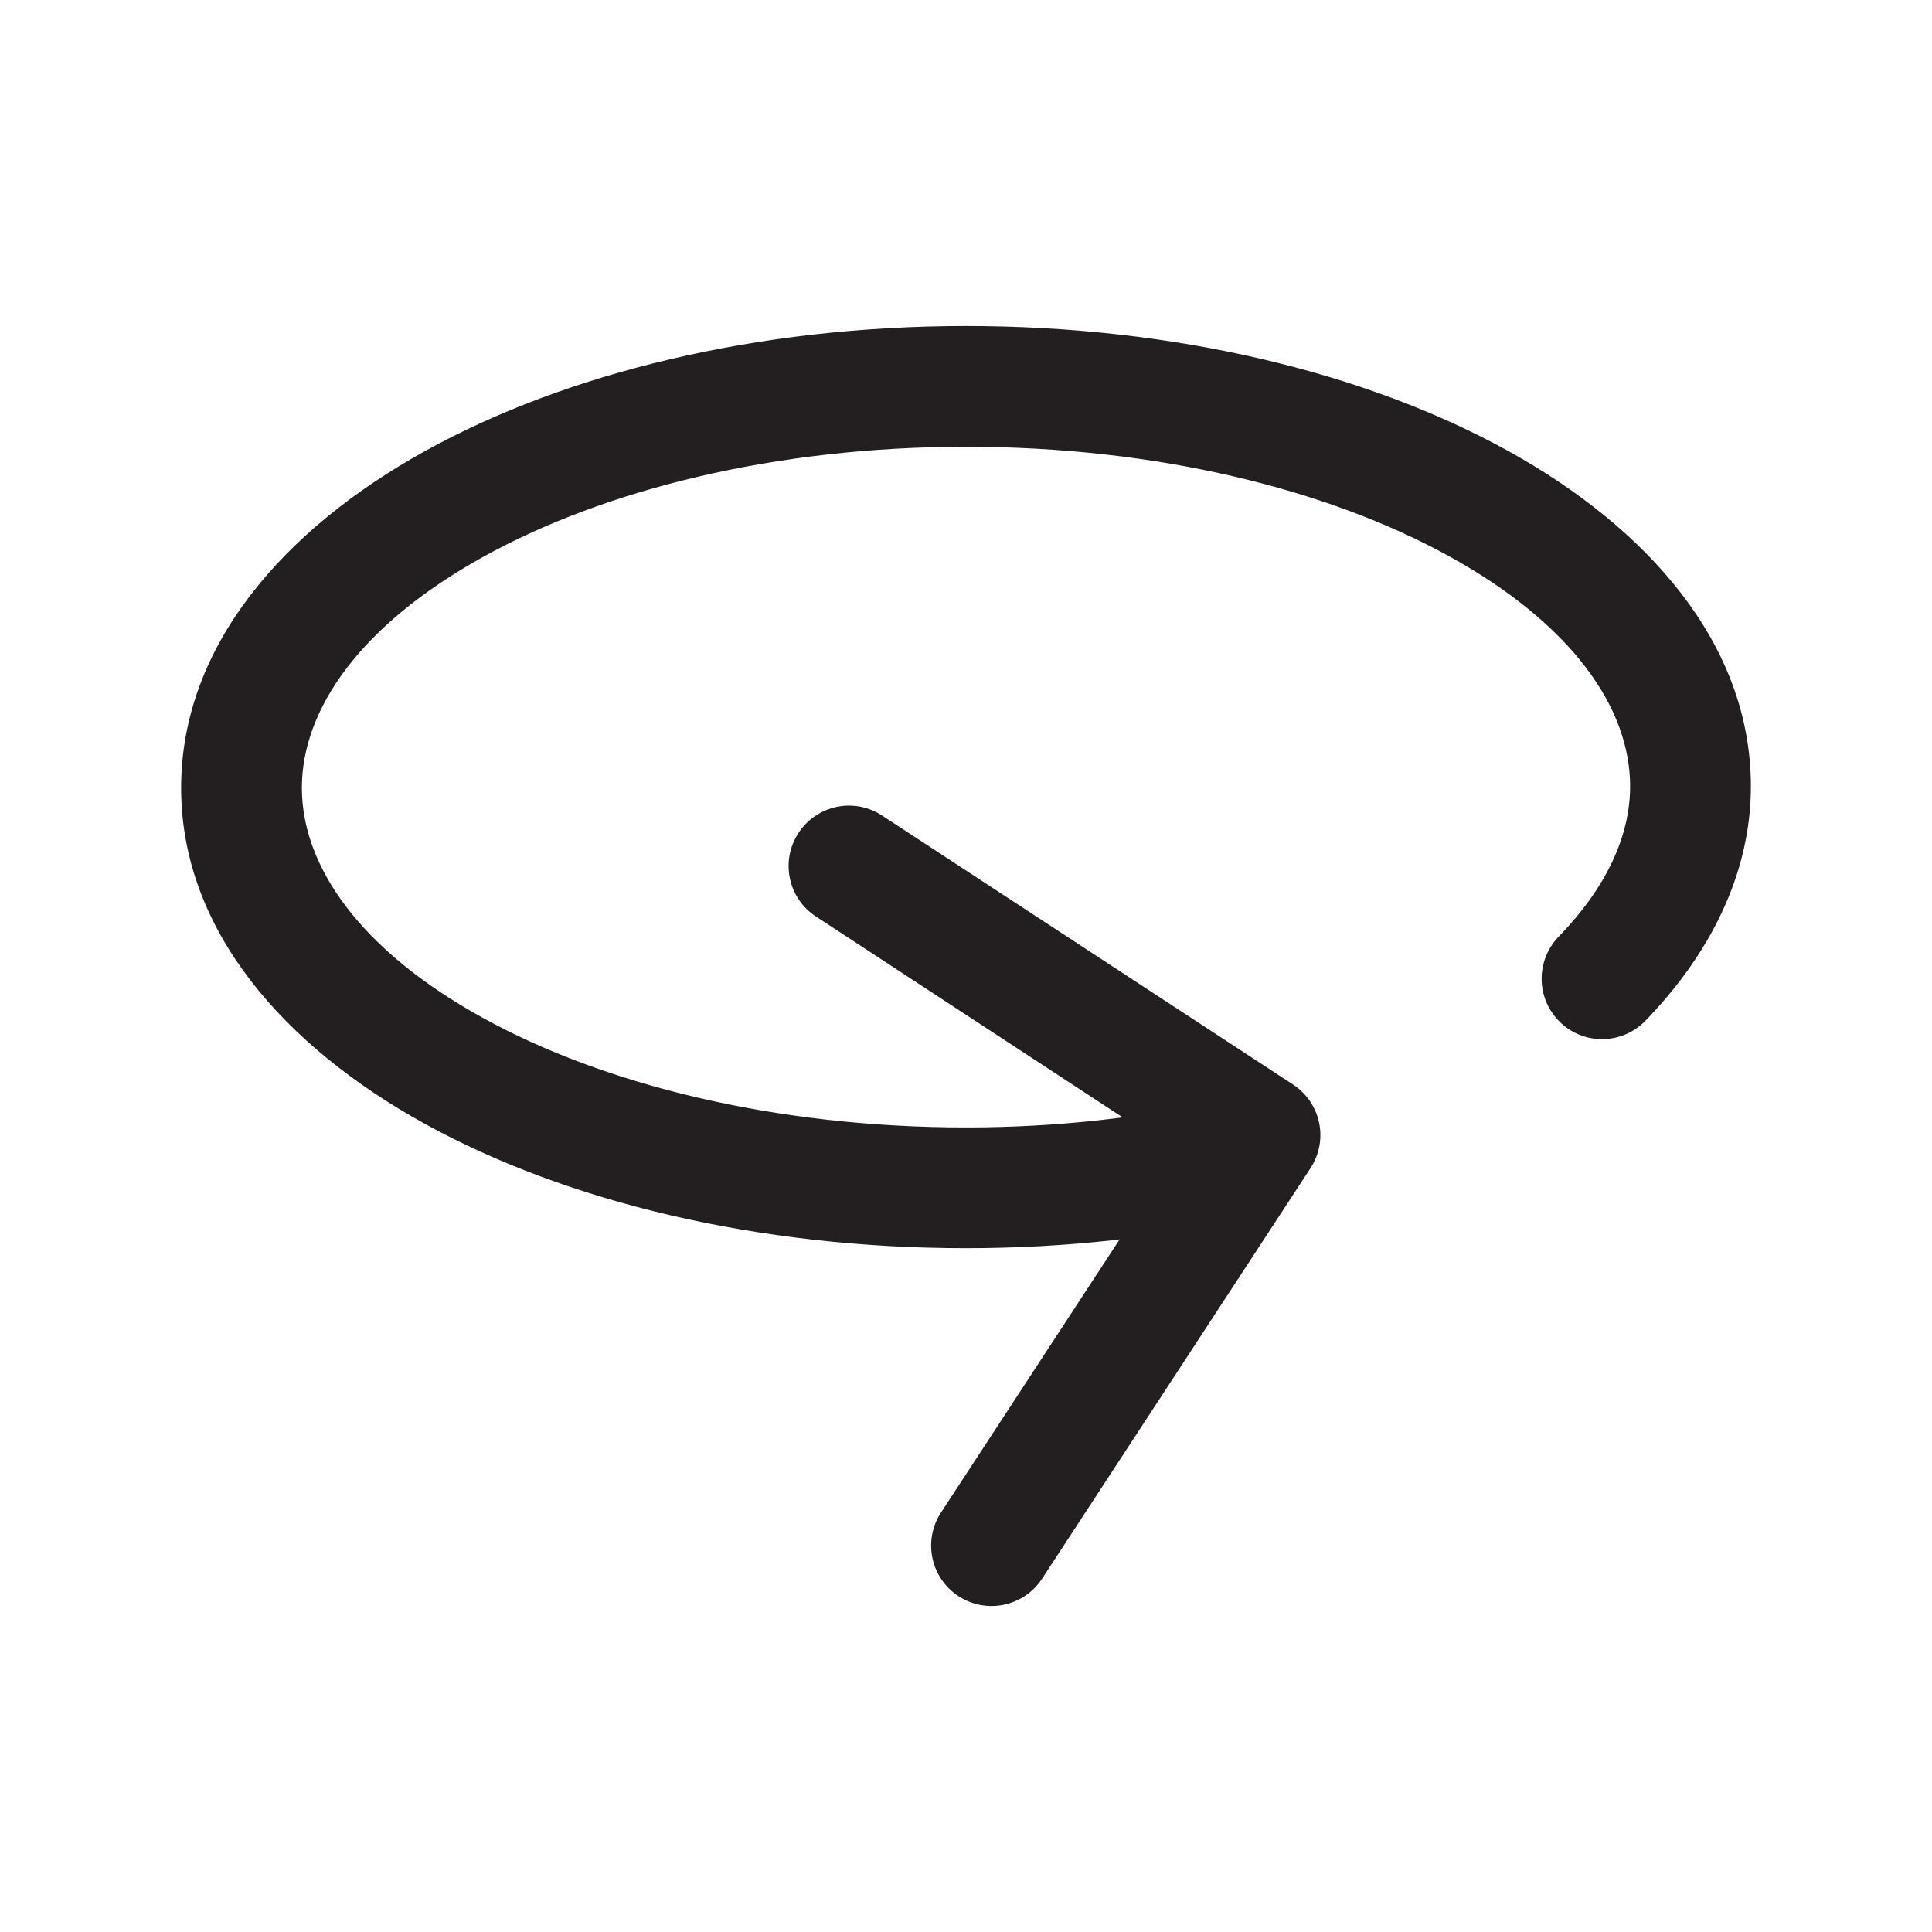
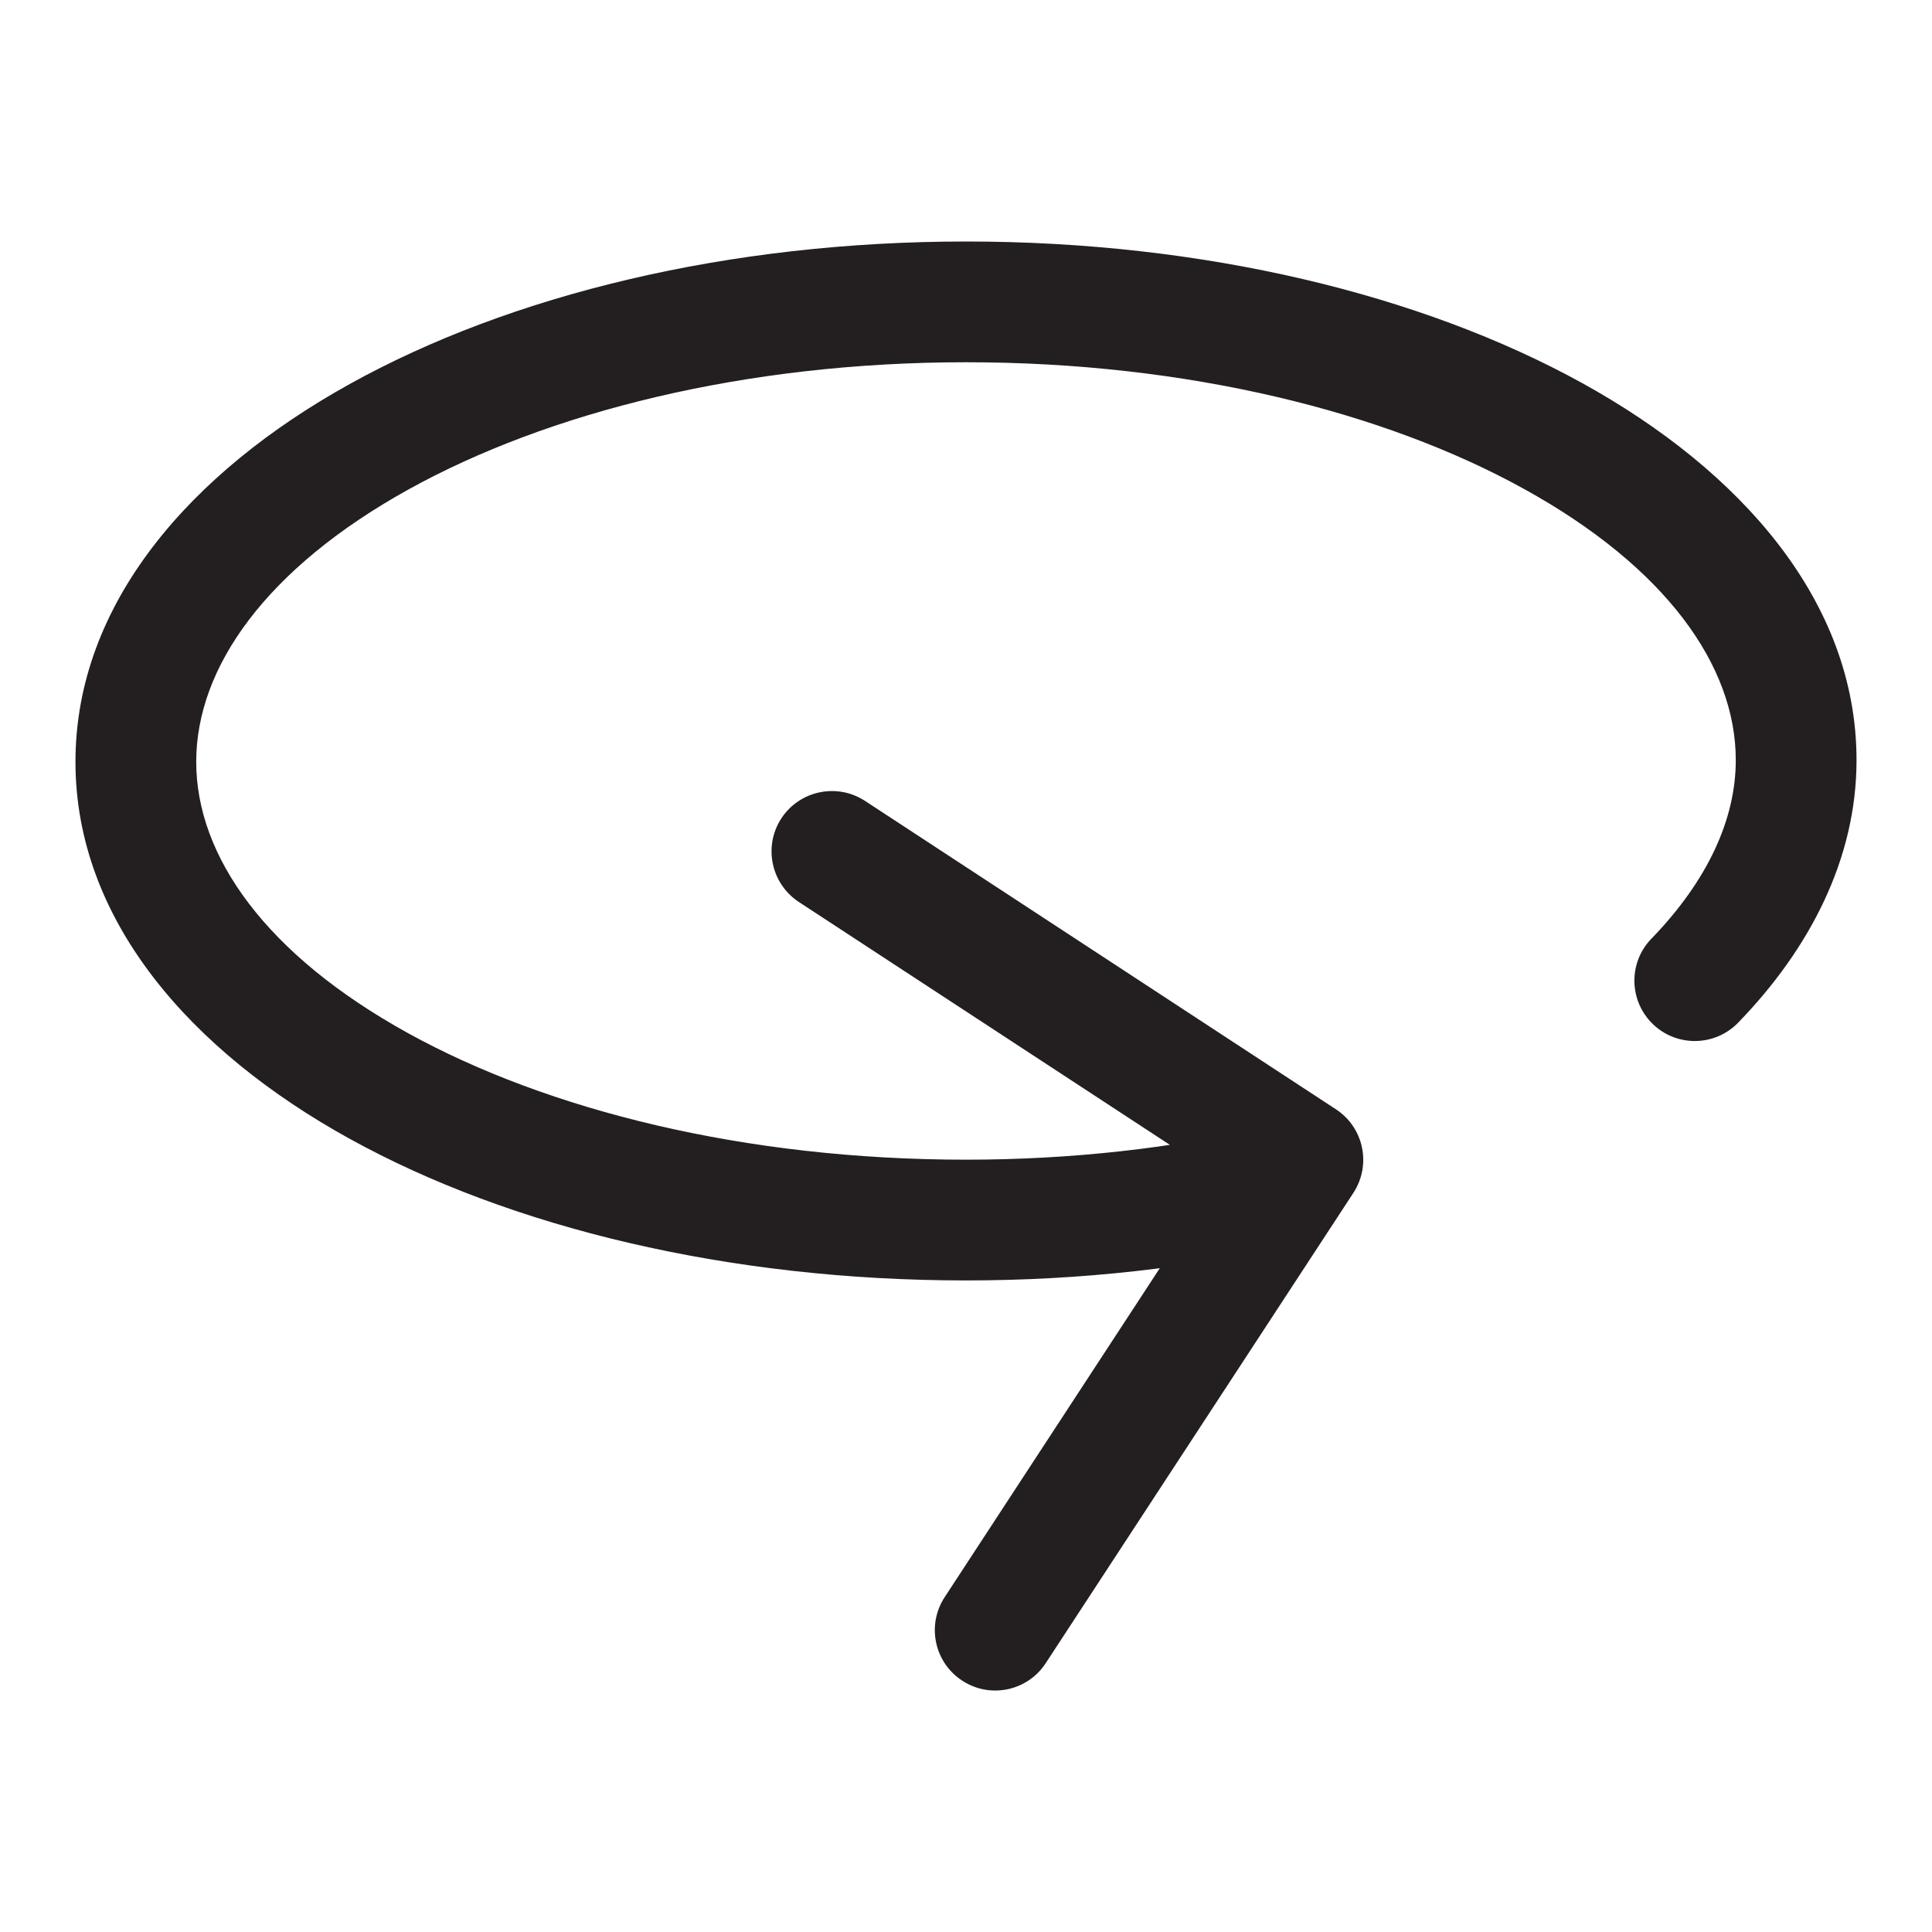
<svg xmlns="http://www.w3.org/2000/svg" width="16" height="16" viewBox="0 0 16 16" fill="none">
-   <path d="M10.374 10.075C10.643 10.012 10.81 9.743 10.748 9.474C10.685 9.205 10.416 9.038 10.148 9.101L10.374 10.075ZM12.908 7.757C12.716 7.956 12.721 8.272 12.919 8.464C13.117 8.657 13.433 8.652 13.626 8.454L12.908 7.757ZM7.305 6.754C7.074 6.602 6.764 6.667 6.613 6.898C6.461 7.129 6.526 7.439 6.757 7.59L7.305 6.754ZM10.435 9.401L10.853 9.674C11.004 9.443 10.94 9.134 10.709 8.982L10.435 9.401ZM7.793 12.526C7.642 12.757 7.706 13.067 7.937 13.218C8.169 13.37 8.478 13.305 8.63 13.074L7.793 12.526ZM10.148 9.101C9.492 9.253 8.76 9.337 8 9.337V10.337C8.831 10.337 9.639 10.246 10.374 10.075L10.148 9.101ZM8 9.337C6.41 9.337 4.996 8.98 3.998 8.429C2.982 7.869 2.5 7.174 2.5 6.525H1.5C1.5 7.705 2.359 8.667 3.515 9.305C4.687 9.952 6.274 10.337 8 10.337V9.337ZM2.5 6.525C2.5 5.874 2.983 5.177 3.999 4.613C4.997 4.059 6.41 3.7 8 3.7V2.7C6.273 2.7 4.686 3.088 3.514 3.739C2.358 4.38 1.5 5.345 1.5 6.525H2.5ZM8 3.7C9.59 3.7 11.004 4.056 12.002 4.607C13.018 5.168 13.5 5.862 13.5 6.512H14.5C14.5 5.331 13.641 4.37 12.485 3.732C11.313 3.085 9.726 2.7 8 2.7V3.7ZM13.5 6.512C13.5 6.919 13.306 7.348 12.908 7.757L13.626 8.454C14.147 7.917 14.5 7.251 14.5 6.512H13.5ZM6.757 7.59L10.161 9.819L10.709 8.982L7.305 6.754L6.757 7.59ZM10.016 9.127L7.793 12.526L8.63 13.074L10.853 9.674L10.016 9.127Z" fill="#231F20" />
+   <path d="M10.704 10.306C10.973 10.243 11.14 9.975 11.078 9.706C11.015 9.437 10.746 9.269 10.477 9.332L10.704 10.306ZM13.677 7.773C13.484 7.971 13.489 8.287 13.687 8.48C13.885 8.672 14.201 8.668 14.394 8.47L13.677 7.773ZM7.164 6.633C6.933 6.482 6.623 6.546 6.471 6.777C6.32 7.008 6.385 7.318 6.616 7.47L7.164 6.633ZM10.79 9.605L11.208 9.879C11.359 9.648 11.295 9.338 11.064 9.187L10.79 9.605ZM7.824 13.226C7.672 13.457 7.737 13.767 7.968 13.918C8.199 14.07 8.509 14.005 8.66 13.774L7.824 13.226ZM10.477 9.332C9.72 9.508 8.875 9.604 8 9.604V10.604C8.946 10.604 9.867 10.501 10.704 10.306L10.477 9.332ZM8 9.604C6.168 9.604 4.535 9.194 3.379 8.556C2.205 7.908 1.625 7.093 1.625 6.309H0.625C0.625 7.623 1.582 8.706 2.896 9.431C4.227 10.166 6.032 10.604 8 10.604V9.604ZM1.625 6.309C1.625 5.525 2.206 4.707 3.38 4.055C4.536 3.414 6.168 3 8 3V2C6.031 2 4.226 2.442 2.895 3.181C1.581 3.91 0.625 4.996 0.625 6.309H1.625ZM8 3C9.832 3 11.465 3.41 12.621 4.049C13.795 4.697 14.375 5.512 14.375 6.295H15.375C15.375 4.981 14.418 3.899 13.104 3.173C11.773 2.439 9.968 2 8 2V3ZM14.375 6.295C14.375 6.785 14.141 7.294 13.677 7.773L14.394 8.47C14.982 7.864 15.375 7.118 15.375 6.295H14.375ZM6.616 7.47L10.516 10.023L11.064 9.187L7.164 6.633L6.616 7.47ZM10.371 9.331L7.824 13.226L8.66 13.774L11.208 9.879L10.371 9.331Z" fill="#231F20" />
</svg>
